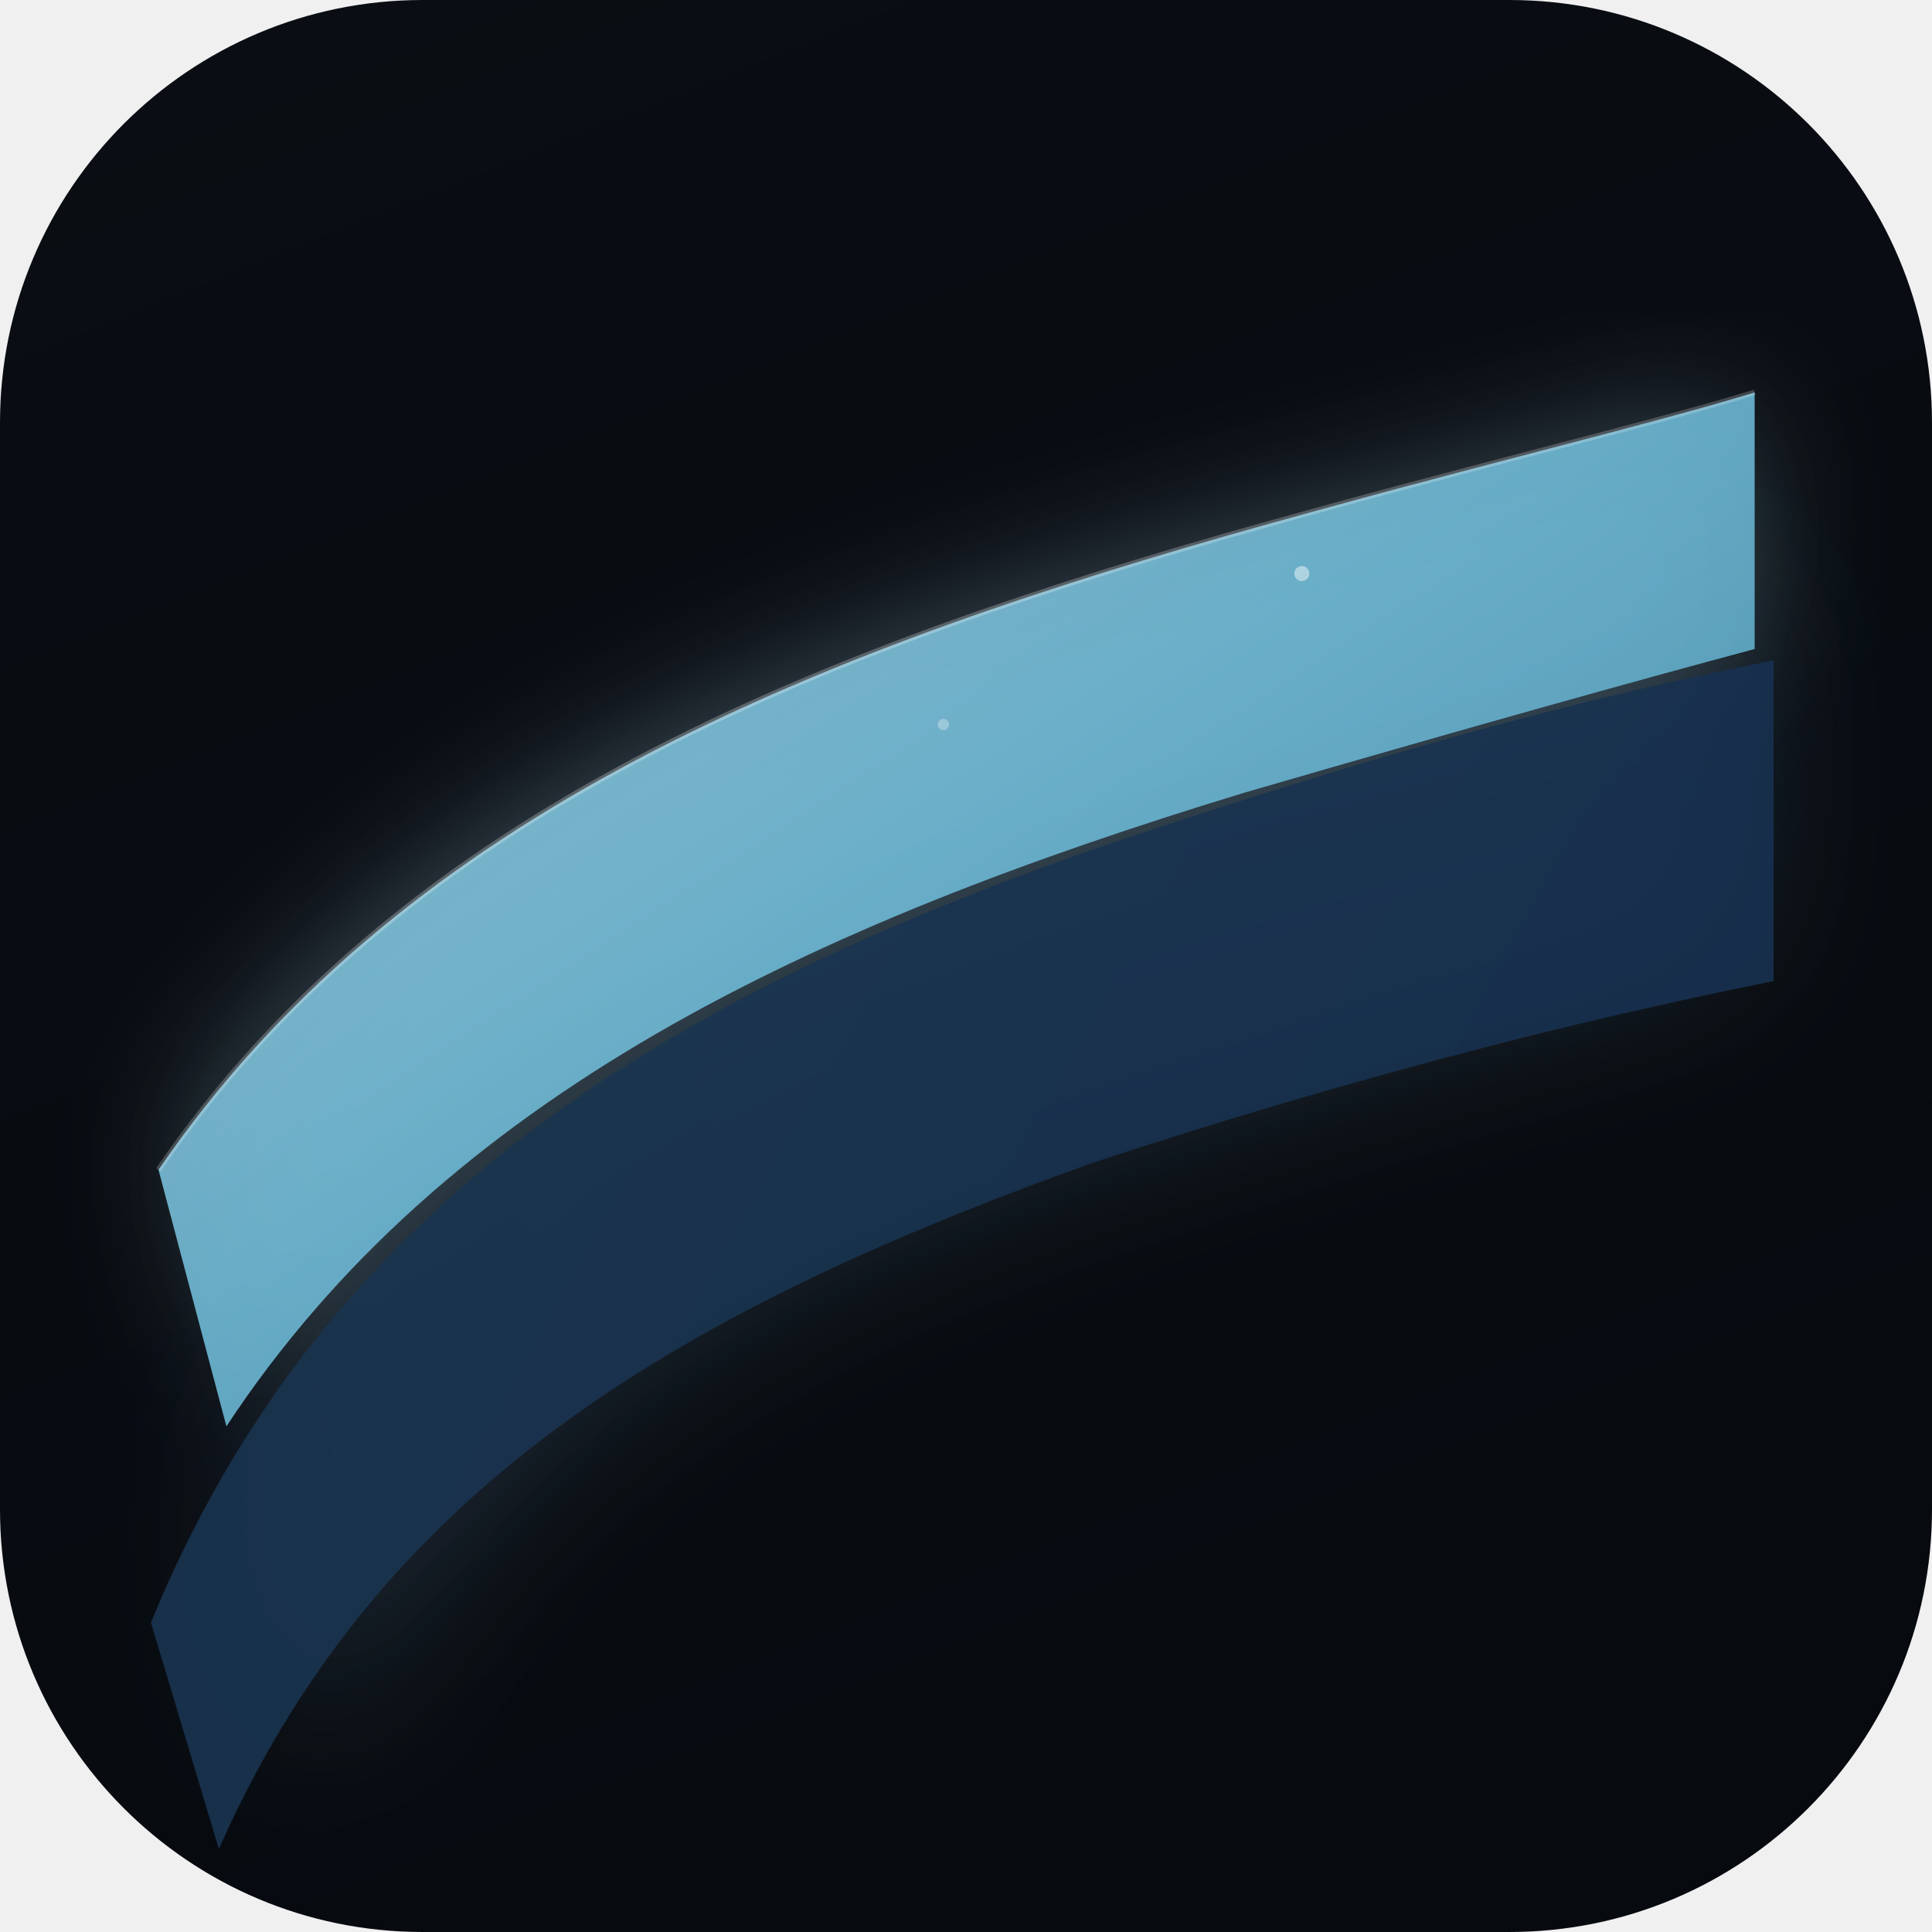
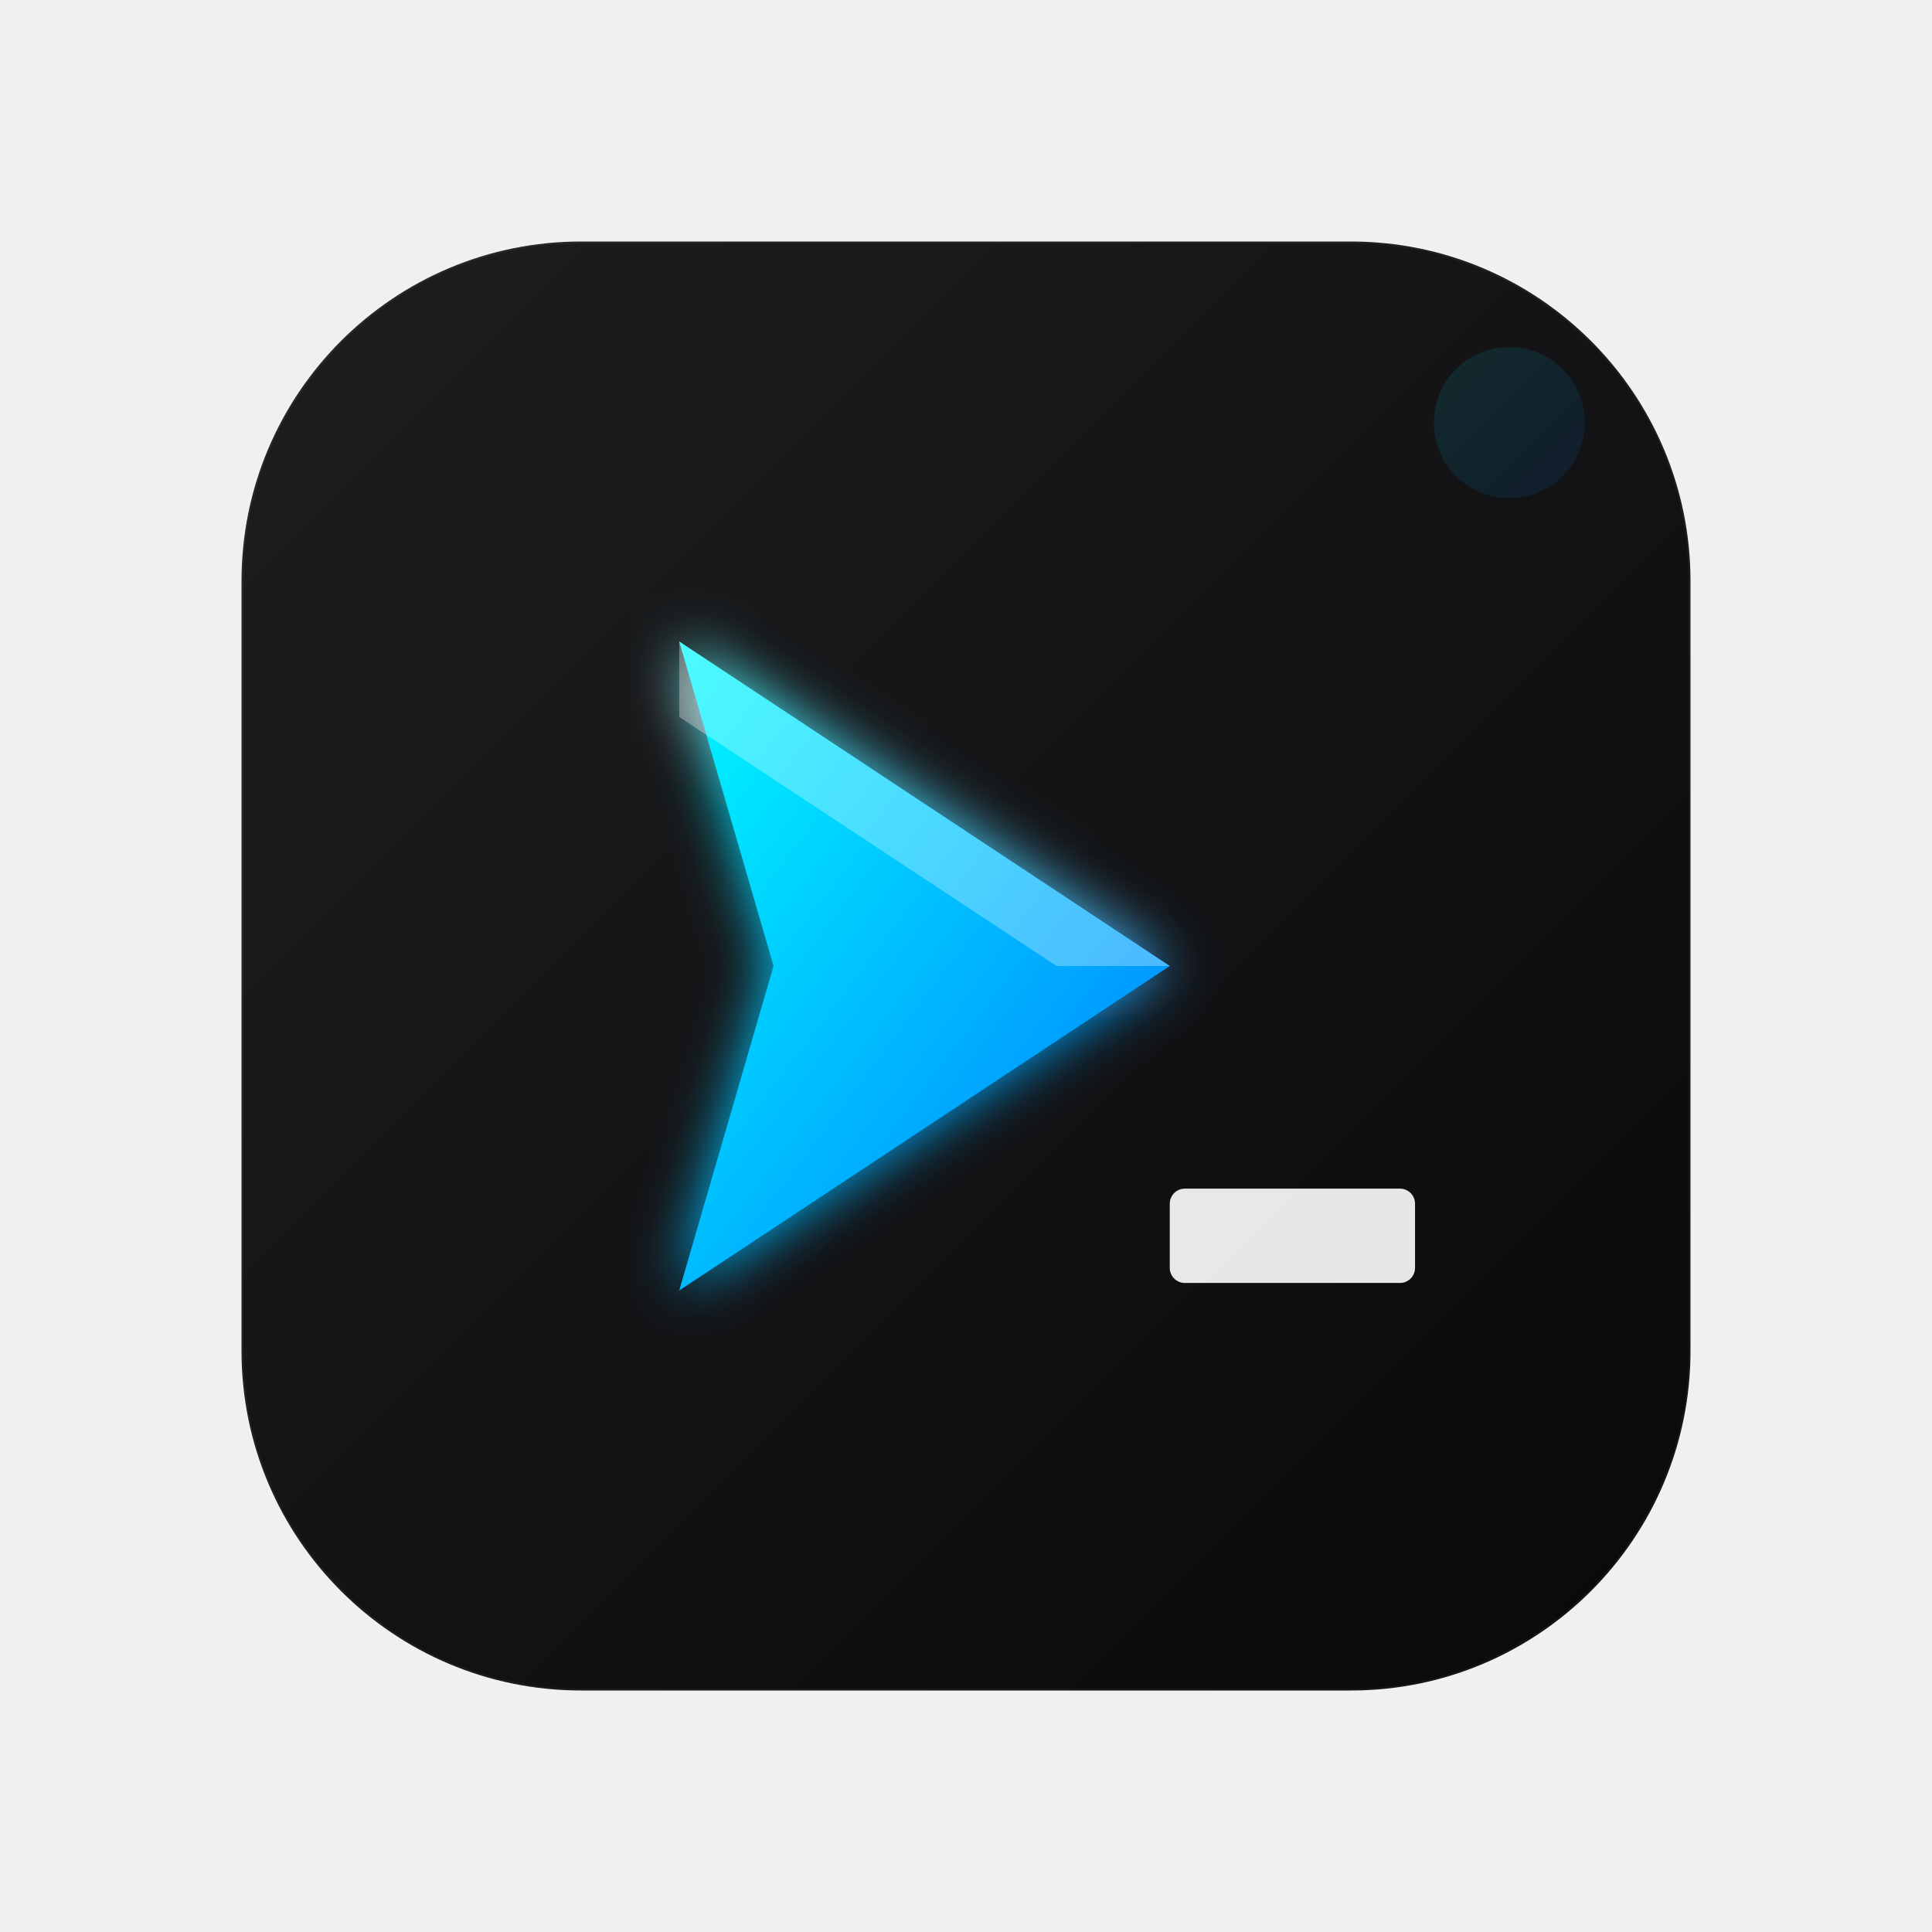
- <svg xmlns="http://www.w3.org/2000/svg" viewBox="0 0 512 512" width="512" height="512">
+ <svg xmlns="http://www.w3.org/2000/svg" width="1024" height="1024" viewBox="0 0 1024 1024">
  <defs>
-     <linearGradient id="bg" x1="0" y1="0" x2="0.4" y2="1">
-       <stop offset="0%" stop-color="#0A0E14" />
-       <stop offset="100%" stop-color="#070A0F" />
+     <linearGradient id="bgGradient" x1="0%" y1="0%" x2="100%" y2="100%">
+       <stop offset="0%" style="stop-color:#1E1E20" />
+       <stop offset="100%" style="stop-color:#09090B" />
    </linearGradient>
-     <linearGradient id="g1" x1="0" y1="0.3" x2="1" y2="0.7">
-       <stop offset="0%" stop-color="#1A3550" />
-       <stop offset="100%" stop-color="#163050" />
-     </linearGradient>
-     <linearGradient id="g2" x1="0" y1="0" x2="1" y2="1">
-       <stop offset="0%" stop-color="#9DD0E2" />
-       <stop offset="50%" stop-color="#6AB4D0" />
-       <stop offset="100%" stop-color="#4A8EAE" />
-     </linearGradient>
-     <linearGradient id="hi" x1="0" y1="0" x2="1" y2="1">
-       <stop offset="0%" stop-color="#FFF" stop-opacity="0.75" />
-       <stop offset="100%" stop-color="#FFF" stop-opacity="0" />
+     <linearGradient id="primaryGradient" x1="0%" y1="0%" x2="100%" y2="100%">
+       <stop offset="0%" style="stop-color:#00FBFF" />
+       <stop offset="100%" style="stop-color:#007AFF" />
    </linearGradient>
    <filter id="glow">
-       <feGaussianBlur in="SourceGraphic" stdDeviation="18" />
-       <feColorMatrix type="matrix" values="0 0 0 0 0.38                 0 0 0 0 0.65                 0 0 0 0 0.78                 0 0 0 0.35 0" />
+       <feGaussianBlur stdDeviation="15" result="blur" />
+       <feComposite in="SourceGraphic" in2="blur" operator="over" />
    </filter>
-     <filter id="glowSub">
-       <feGaussianBlur in="SourceGraphic" stdDeviation="22" />
-       <feColorMatrix type="matrix" values="0 0 0 0 0.10                 0 0 0 0 0.21                 0 0 0 0 0.32                 0 0 0 0.3 0" />
-     </filter>
-     <clipPath id="clip">
-       <rect width="512" height="512" rx="112" ry="112" />
-     </clipPath>
  </defs>
-   <rect width="512" height="512" rx="112" ry="112" fill="url(#bg)" />
-   <g clip-path="url(#clip)">
-     <path d="M 70 390 C 120 280, 210 235, 320 198 C 390 175, 430 165, 460 155              L 460 250 C 420 260, 370 275, 310 295 C 200 330, 120 375, 80 470 Z" filter="url(#glowSub)" />
-     <path d="M 52 300 C 110 215, 210 175, 320 145 C 385 128, 430 118, 460 108              L 460 170 C 430 178, 385 190, 325 208 C 218 240, 125 282, 68 365 Z" filter="url(#glow)" />
-     <path d="       M 40 430       C 85 320, 175 265, 290 225       C 370 198, 420 185, 470 175       L 470 260       C 420 270, 360 285, 290 308       C 178 348, 100 395, 58 490       Z     " fill="url(#g1)" opacity="0.9" />
-     <path d="       M 42 310       C 105 218, 210 175, 325 142       C 392 123, 432 114, 465 104       L 465 172       C 435 180, 392 192, 330 210       C 215 245, 118 290, 60 378       Z     " fill="url(#g2)" opacity="0.92" />
-     <path d="       M 42 310       C 105 218, 210 175, 325 142       C 392 123, 432 114, 465 104     " fill="none" stroke="url(#hi)" stroke-width="1.5" opacity="0.55" />
-     <circle cx="345" cy="152" r="2" fill="#fff" opacity="0.45" />
-     <circle cx="250" cy="192" r="1.5" fill="#fff" opacity="0.3" />
+   <rect x="128" y="128" width="768" height="768" rx="180" fill="url(#bgGradient)" stroke="#FFFFFF" stroke-opacity="0.05" stroke-width="2" />
+   <g filter="url(#glow)">
+     <path d="M360 340 L620 512 L360 684 L410 512 Z" fill="url(#primaryGradient)" />
+     <path d="M360 340 L620 512 L560 512 L360 380 Z" fill="white" opacity="0.3" />
  </g>
+   <rect x="620" y="630" width="130" height="50" rx="8" fill="white" opacity="0.9" />
+   <circle cx="800" cy="224" r="40" fill="url(#primaryGradient)" opacity="0.1" />
</svg>
